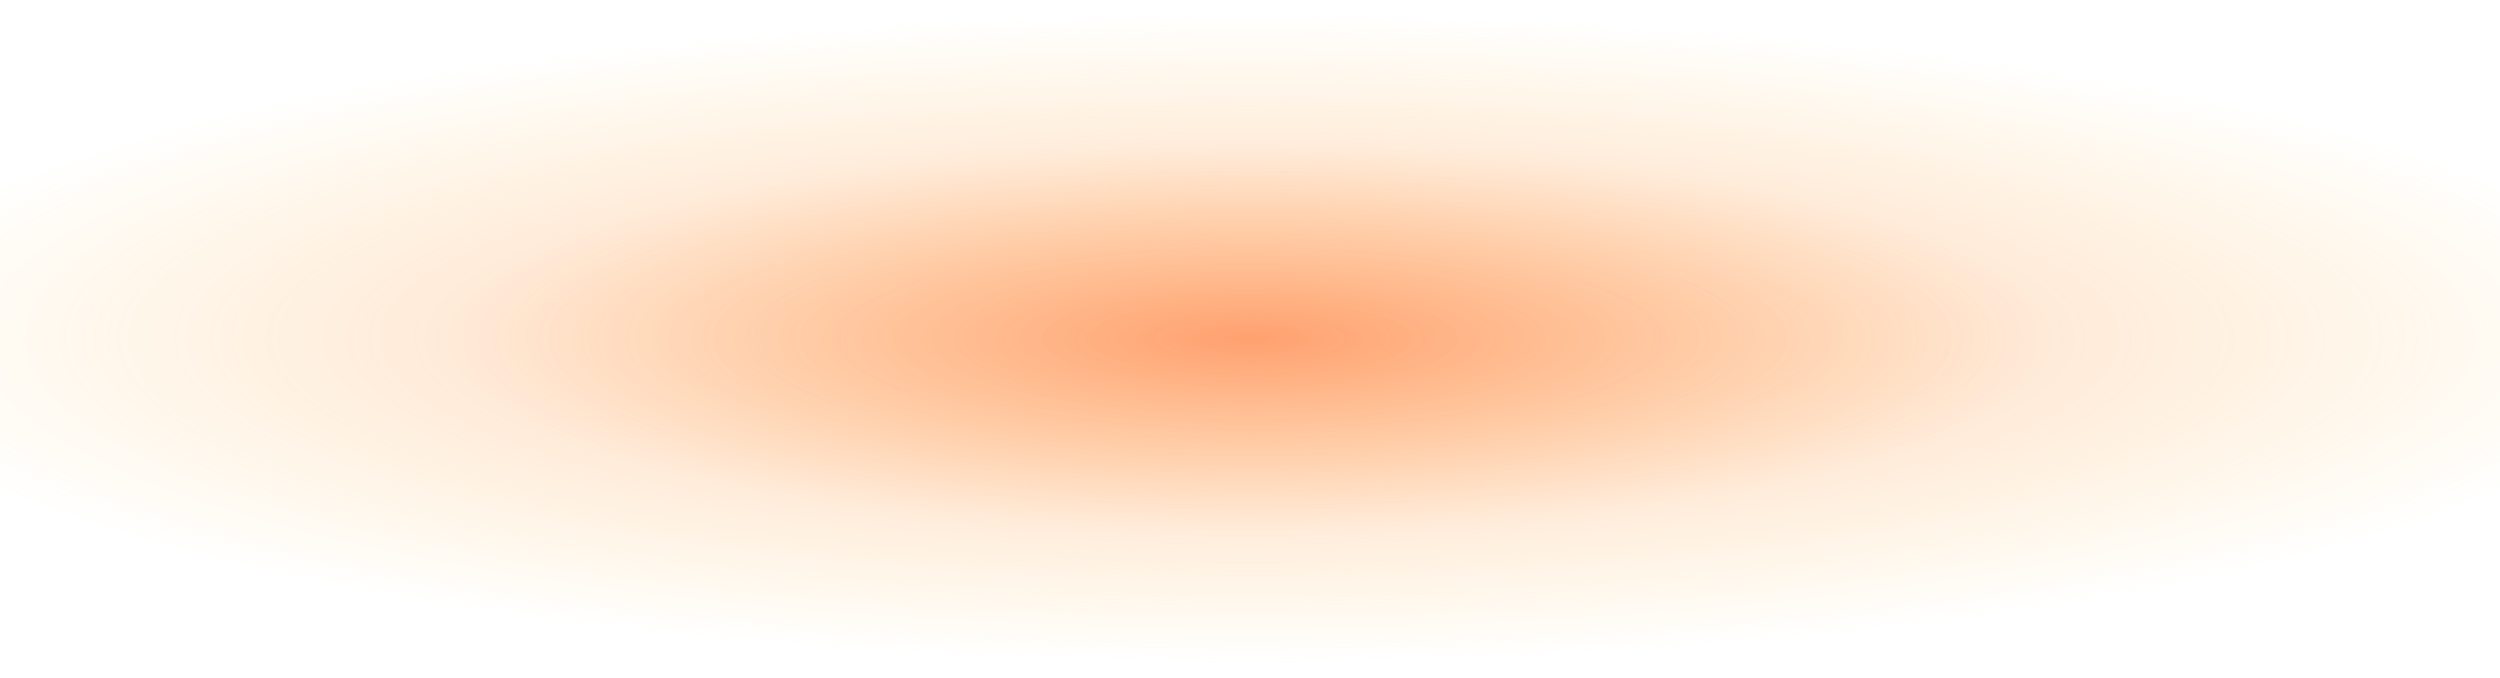
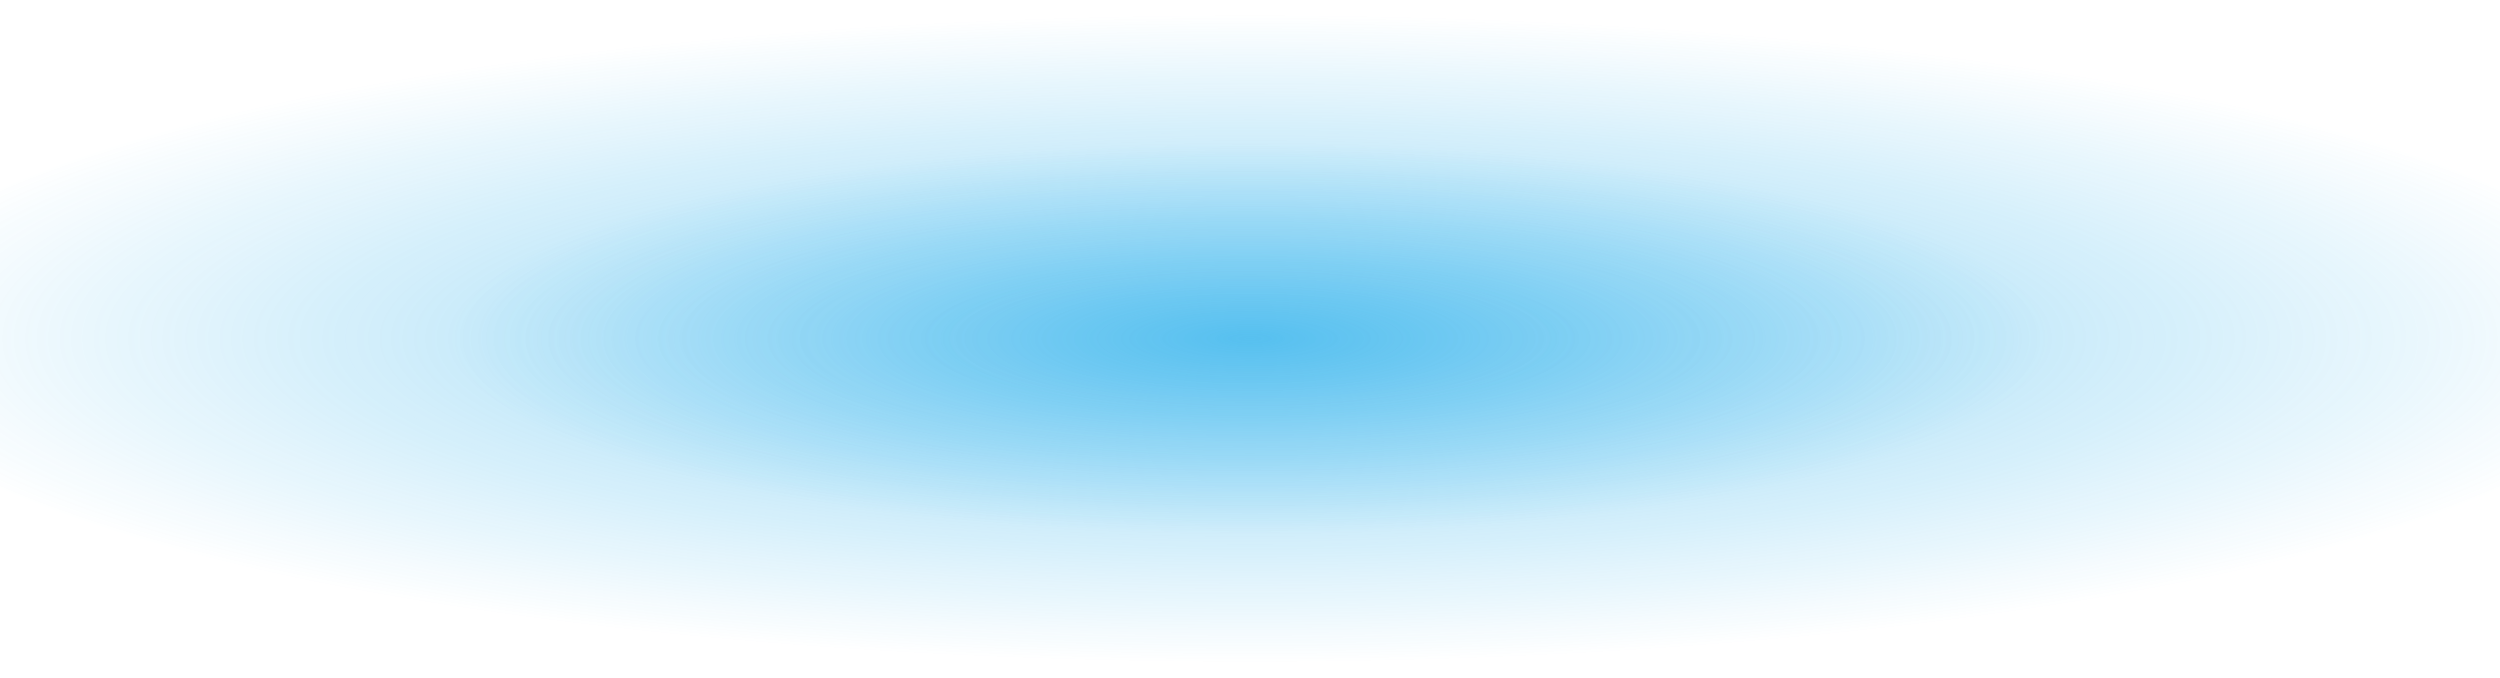
<svg xmlns="http://www.w3.org/2000/svg" width="1920" height="520" viewBox="0 0 1920 520" fill="none">
  <defs>
    <radialGradient id="heroTopGlowWide" cx="0.5" cy="0.5" r="0.5" gradientUnits="objectBoundingBox">
-       <stop offset="0%" stop-color="#FF8A3C" stop-opacity="0.5" />
-       <stop offset="55%" stop-color="#FF9E4D" stop-opacity="0.22" />
-       <stop offset="100%" stop-color="#FFB92C" stop-opacity="0" />
+       <stop offset="0%" stop-color="#0EA5E9" stop-opacity="0.5" />
+       <stop offset="55%" stop-color="#0EA5E9" stop-opacity="0.22" />
+       <stop offset="100%" stop-color="#0EA5E9" stop-opacity="0" />
    </radialGradient>
    <radialGradient id="heroTopGlowCore" cx="0.5" cy="0.5" r="0.5" gradientUnits="objectBoundingBox">
-       <stop offset="0%" stop-color="#FF6B2C" stop-opacity="0.4" />
-       <stop offset="100%" stop-color="#FF962C" stop-opacity="0" />
+       <stop offset="0%" stop-color="#0EA5E9" stop-opacity="0.4" />
+       <stop offset="100%" stop-color="#0EA5E9" stop-opacity="0" />
    </radialGradient>
  </defs>
  <ellipse cx="960" cy="260" rx="1080" ry="250" fill="url(#heroTopGlowWide)" />
  <ellipse cx="960" cy="260" rx="620" ry="150" fill="url(#heroTopGlowCore)" />
</svg>
